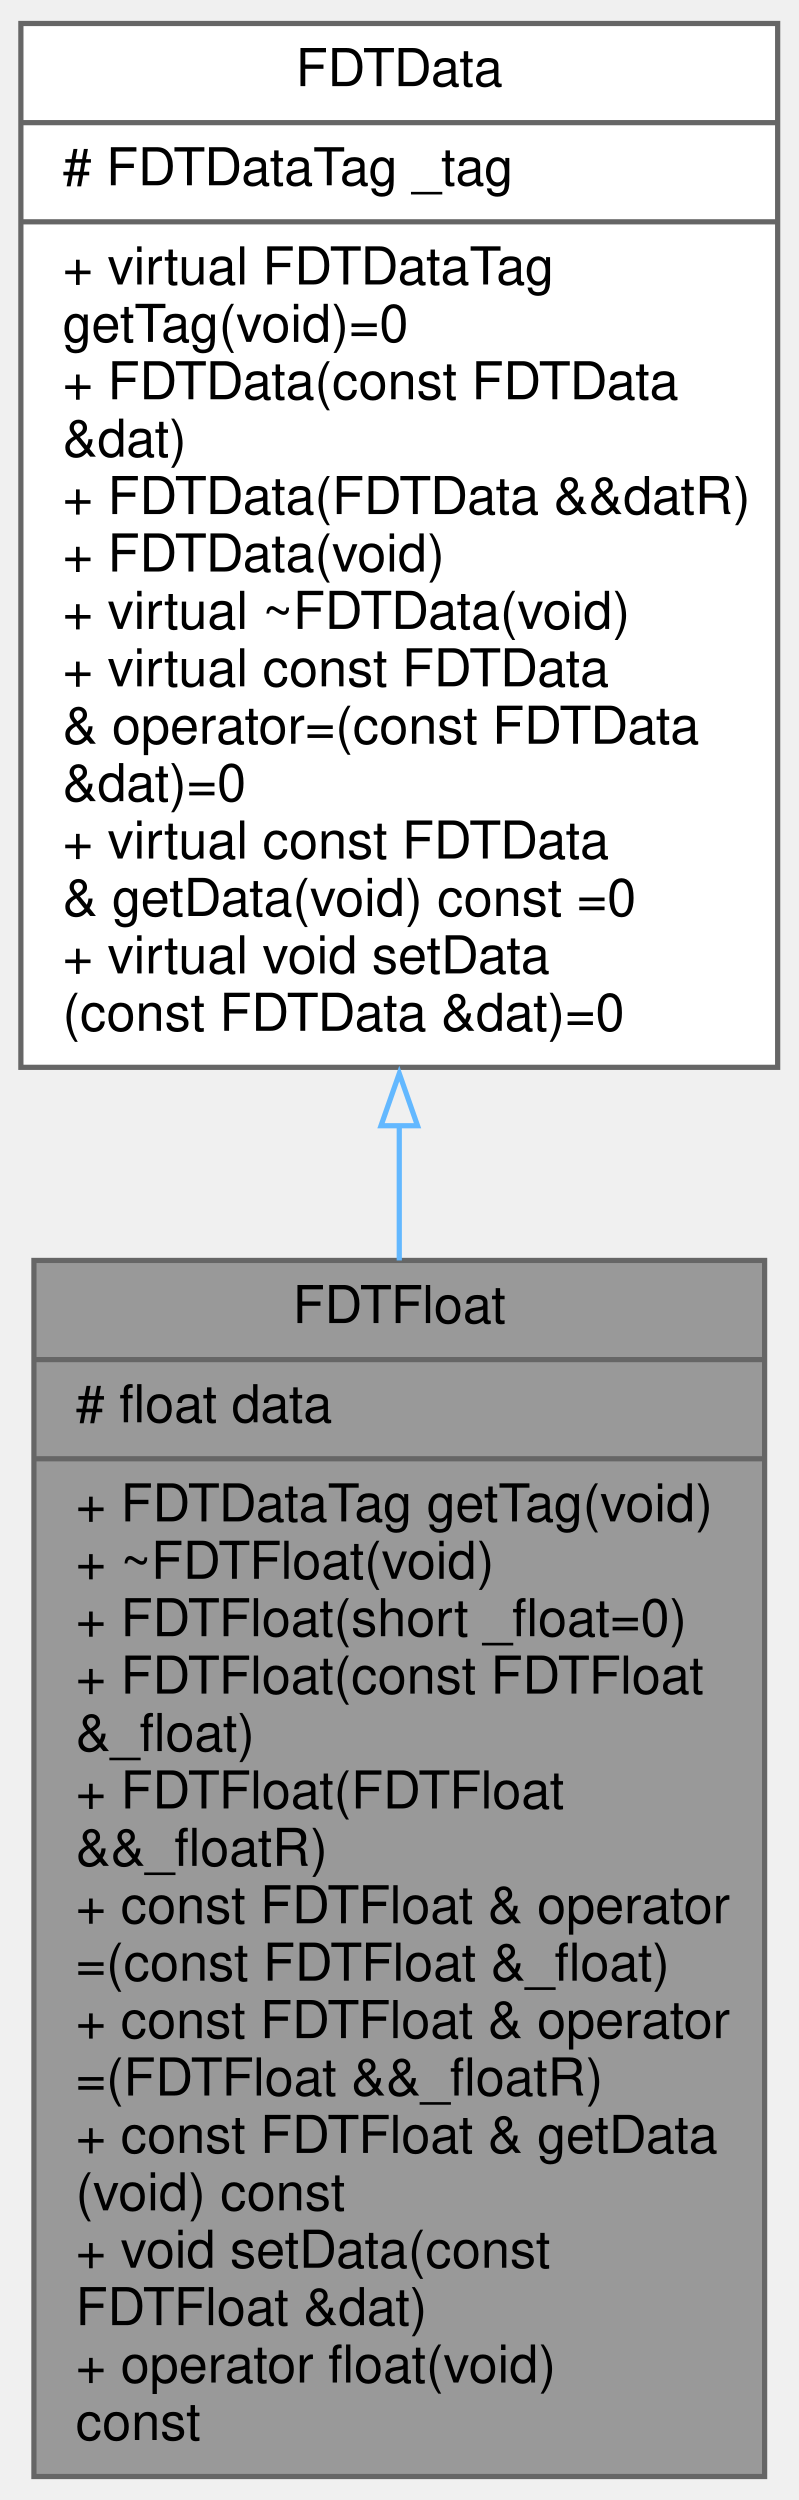
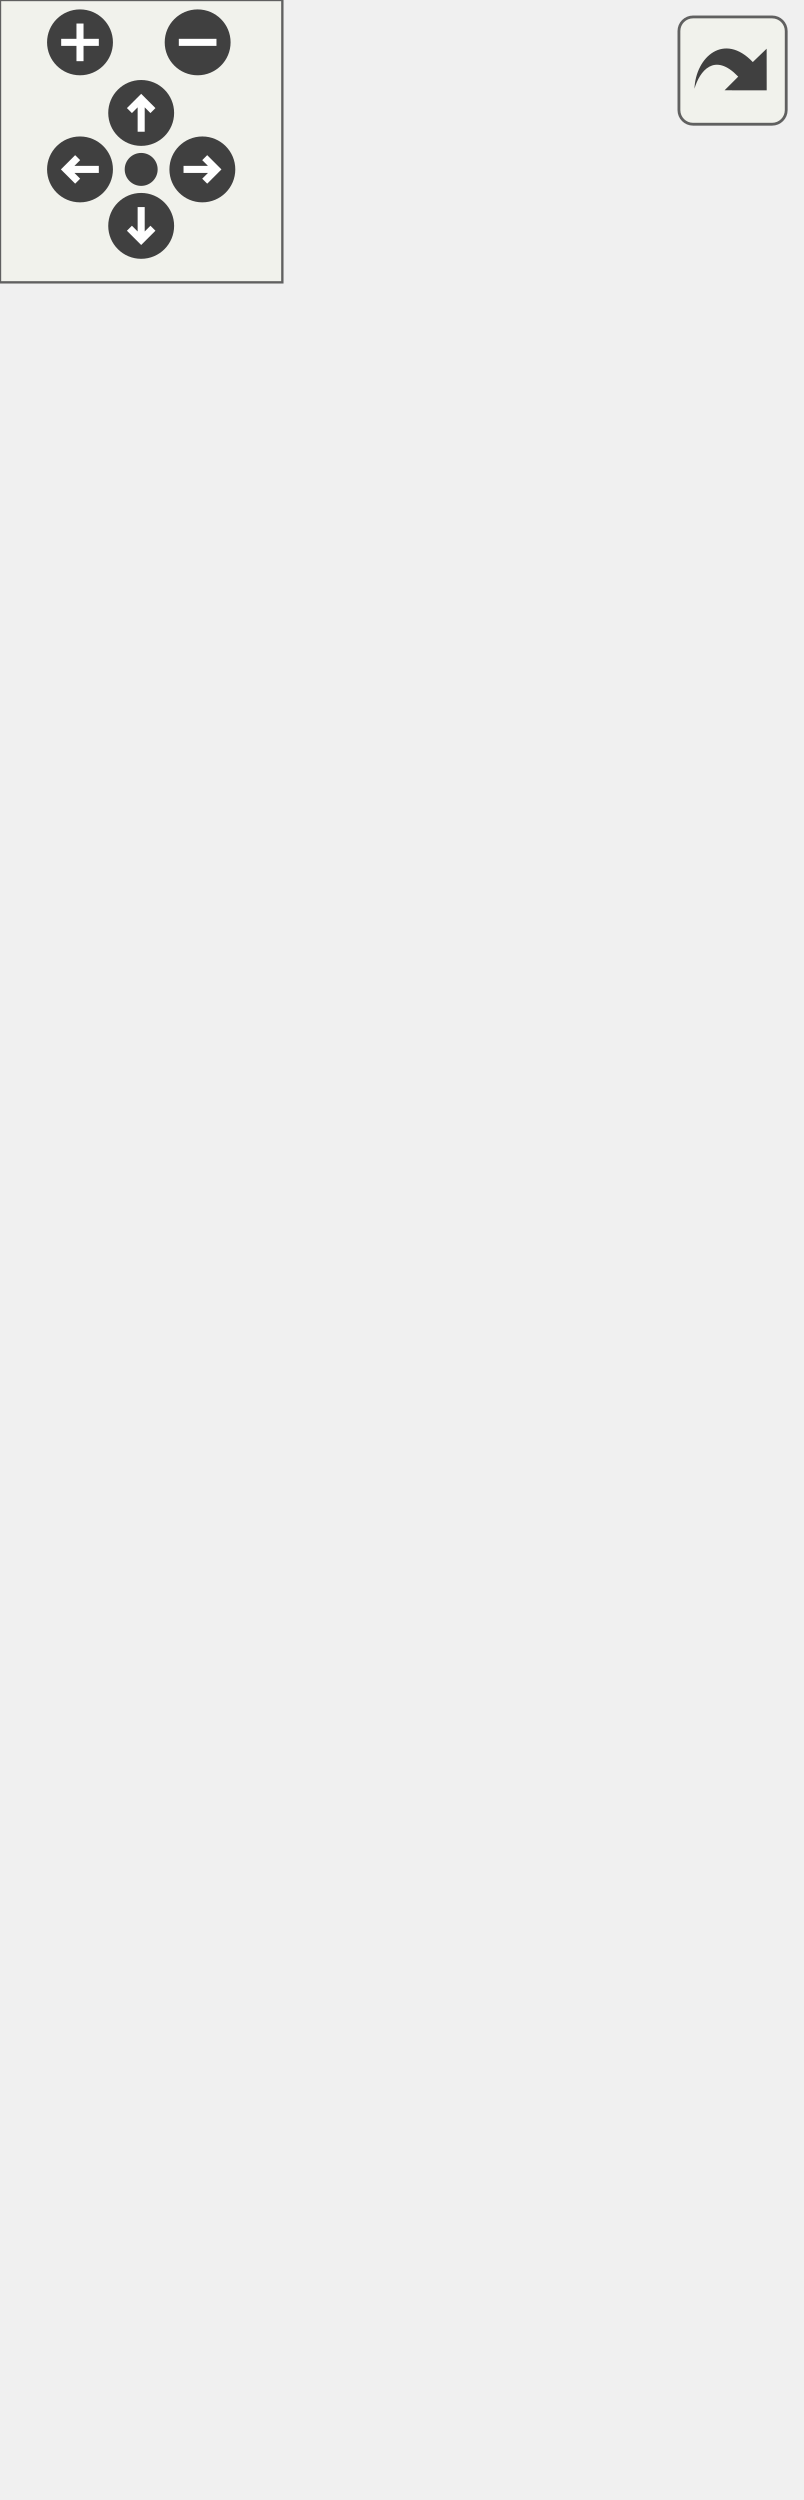
- <svg xmlns="http://www.w3.org/2000/svg" xmlns:xlink="http://www.w3.org/1999/xlink" width="153pt" height="479pt" viewBox="0.00 0.00 153.00 479.00">
-   <g id="graph0" class="graph" transform="scale(1 1) rotate(0) translate(4 475)">
-     <g id="node1" class="node">
-       <g id="a_node1">
-         <a xlink:title=" ">
-           <polygon fill="#999999" stroke="#666666" points="2.5,-0.5 2.5,-233.5 142.5,-233.5 142.5,-0.5 2.5,-0.5" />
-           <text text-anchor="middle" x="72.5" y="-221.5" font-family="Helvetica,sans-Serif" font-size="10.00">FDTFloat</text>
-           <polyline fill="none" stroke="#666666" points="2.5,-214.5 142.5,-214.5" />
-           <text text-anchor="start" x="10.5" y="-202.5" font-family="Helvetica,sans-Serif" font-size="10.00"># float data</text>
-           <polyline fill="none" stroke="#666666" points="2.5,-195.5 142.5,-195.5" />
-           <text text-anchor="start" x="10.5" y="-183.5" font-family="Helvetica,sans-Serif" font-size="10.00">+ FDTDataTag getTag(void)</text>
-           <text text-anchor="start" x="10.5" y="-172.5" font-family="Helvetica,sans-Serif" font-size="10.00">+ ~FDTFloat(void)</text>
-           <text text-anchor="start" x="10.5" y="-161.5" font-family="Helvetica,sans-Serif" font-size="10.00">+ FDTFloat(short _float=0)</text>
-           <text text-anchor="start" x="10.5" y="-150.5" font-family="Helvetica,sans-Serif" font-size="10.00">+ FDTFloat(const FDTFloat</text>
-           <text text-anchor="start" x="10.5" y="-139.5" font-family="Helvetica,sans-Serif" font-size="10.00"> &amp;_float)</text>
-           <text text-anchor="start" x="10.5" y="-128.5" font-family="Helvetica,sans-Serif" font-size="10.00">+ FDTFloat(FDTFloat</text>
-           <text text-anchor="start" x="10.5" y="-117.5" font-family="Helvetica,sans-Serif" font-size="10.00"> &amp;&amp;_floatR)</text>
-           <text text-anchor="start" x="10.5" y="-106.5" font-family="Helvetica,sans-Serif" font-size="10.00">+ const FDTFloat &amp; operator</text>
-           <text text-anchor="start" x="10.5" y="-95.5" font-family="Helvetica,sans-Serif" font-size="10.00">=(const FDTFloat &amp;_float)</text>
-           <text text-anchor="start" x="10.5" y="-84.5" font-family="Helvetica,sans-Serif" font-size="10.00">+ const FDTFloat &amp; operator</text>
-           <text text-anchor="start" x="10.5" y="-73.5" font-family="Helvetica,sans-Serif" font-size="10.00">=(FDTFloat &amp;&amp;_floatR)</text>
-           <text text-anchor="start" x="10.5" y="-62.5" font-family="Helvetica,sans-Serif" font-size="10.00">+ const FDTFloat &amp; getData</text>
-           <text text-anchor="start" x="10.5" y="-51.5" font-family="Helvetica,sans-Serif" font-size="10.00">(void) const</text>
-           <text text-anchor="start" x="10.5" y="-40.5" font-family="Helvetica,sans-Serif" font-size="10.00">+ void setData(const</text>
-           <text text-anchor="start" x="10.5" y="-29.5" font-family="Helvetica,sans-Serif" font-size="10.00"> FDTFloat &amp;dat)</text>
-           <text text-anchor="start" x="10.5" y="-18.5" font-family="Helvetica,sans-Serif" font-size="10.00">+ operator float(void)</text>
-           <text text-anchor="start" x="10.5" y="-7.5" font-family="Helvetica,sans-Serif" font-size="10.00"> const</text>
-         </a>
+ <svg xmlns="http://www.w3.org/2000/svg" xmlns:xlink="http://www.w3.org/1999/xlink" id="main" version="1.1" xml:space="preserve">
+   <style type="text/css">
+ .edge:hover path { stroke: red; }
+ .edge:hover polygon { stroke: red; fill: red; }
+ </style>
+   <defs>
+     <circle id="rim" cx="0" cy="0" r="7" />
+     <circle id="rim2" cx="0" cy="0" r="3.5" />
+     <g id="zoomPlus">
+       <use xlink:href="#rim" fill="#404040">
+         <set attributeName="fill" to="#808080" begin="zoomplus.mouseover" end="zoomplus.mouseout" />
+       </use>
+       <path d="M-4,0h8M0,-4v8" fill="none" stroke="white" stroke-width="1.5" pointer-events="none" />
+     </g>
+     <g id="zoomMin">
+       <use xlink:href="#rim" fill="#404040">
+         <set attributeName="fill" to="#808080" begin="zoomminus.mouseover" end="zoomminus.mouseout" />
+       </use>
+       <path d="M-4,0h8" fill="none" stroke="white" stroke-width="1.5" pointer-events="none" />
+     </g>
+     <g id="dirArrow">
+       <path fill="none" stroke="white" stroke-width="1.5" d="M0,-3.0v7 M-2.5,-0.5L0,-3.0L2.5,-0.5" />
+     </g>
+     <g id="resetDef">
+       <use xlink:href="#rim2" fill="#404040">
+         <set attributeName="fill" to="#808080" begin="reset.mouseover" end="reset.mouseout" />
+       </use>
+     </g>
+   </defs>
+   <svg id="graph" class="graph">
+     <g id="viewport">
+       <g id="node1" class="node">
+         <g id="a_node1">
+           <a xlink:title=" ">
+             <polygon fill="#999999" stroke="#666666" points="0,-0.5 0,-233.5 158,-233.5 158,-0.5 0,-0.5" />
+             <text text-anchor="middle" x="79" y="-221.5" font-family="Consolas" font-size="10.00">FDTFloat</text>
+             <polyline fill="none" stroke="#666666" points="0,-214.5 158,-214.5" />
+             <text text-anchor="start" x="8" y="-202.5" font-family="Consolas" font-size="10.00"># float data</text>
+             <polyline fill="none" stroke="#666666" points="0,-195.5 158,-195.5" />
+             <text text-anchor="start" x="8" y="-183.5" font-family="Consolas" font-size="10.00">+ FDTDataTag getTag(void)</text>
+             <text text-anchor="start" x="8" y="-172.5" font-family="Consolas" font-size="10.00">+ ~FDTFloat(void)</text>
+             <text text-anchor="start" x="8" y="-161.5" font-family="Consolas" font-size="10.00">+ FDTFloat(short _float=0)</text>
+             <text text-anchor="start" x="8" y="-150.5" font-family="Consolas" font-size="10.00">+ FDTFloat(const FDTFloat</text>
+             <text text-anchor="start" x="8" y="-139.5" font-family="Consolas" font-size="10.00"> &amp;_float)</text>
+             <text text-anchor="start" x="8" y="-128.5" font-family="Consolas" font-size="10.00">+ FDTFloat(FDTFloat</text>
+             <text text-anchor="start" x="8" y="-117.5" font-family="Consolas" font-size="10.00"> &amp;&amp;_floatR)</text>
+             <text text-anchor="start" x="8" y="-106.5" font-family="Consolas" font-size="10.00">+ const FDTFloat &amp; operator</text>
+             <text text-anchor="start" x="8" y="-95.5" font-family="Consolas" font-size="10.00">=(const FDTFloat &amp;_float)</text>
+             <text text-anchor="start" x="8" y="-84.5" font-family="Consolas" font-size="10.00">+ const FDTFloat &amp; operator</text>
+             <text text-anchor="start" x="8" y="-73.5" font-family="Consolas" font-size="10.00">=(FDTFloat &amp;&amp;_floatR)</text>
+             <text text-anchor="start" x="8" y="-62.5" font-family="Consolas" font-size="10.00">+ const FDTFloat &amp; getData</text>
+             <text text-anchor="start" x="8" y="-51.5" font-family="Consolas" font-size="10.00">(void) const</text>
+             <text text-anchor="start" x="8" y="-40.5" font-family="Consolas" font-size="10.00">+ void setData(const</text>
+             <text text-anchor="start" x="8" y="-29.5" font-family="Consolas" font-size="10.00"> FDTFloat &amp;dat)</text>
+             <text text-anchor="start" x="8" y="-18.5" font-family="Consolas" font-size="10.00">+ operator float(void)</text>
+             <text text-anchor="start" x="8" y="-7.5" font-family="Consolas" font-size="10.00"> const</text>
+           </a>
+         </g>
+       </g>
+       <g id="node2" class="node">
+         <g id="a_node2">
+           <a xlink:href="../../d3/d1f/class_f_d_t_data.html" target="_top" xlink:title="base class of data.">
+             <polygon fill="white" stroke="#666666" points="2.5,-270.5 2.5,-470.5 155.5,-470.5 155.5,-270.5 2.5,-270.5" />
+             <text text-anchor="middle" x="79" y="-458.5" font-family="Consolas" font-size="10.00">FDTData</text>
+             <polyline fill="none" stroke="#666666" points="2.5,-451.5 155.5,-451.5" />
+             <text text-anchor="start" x="10.5" y="-439.5" font-family="Consolas" font-size="10.00"># FDTDataTag _tag</text>
+             <polyline fill="none" stroke="#666666" points="2.5,-432.5 155.5,-432.5" />
+             <text text-anchor="start" x="10.5" y="-420.5" font-family="Consolas" font-size="10.00">+ virtual FDTDataTag</text>
+             <text text-anchor="start" x="10.5" y="-409.5" font-family="Consolas" font-size="10.00"> getTag(void)=0</text>
+             <text text-anchor="start" x="10.5" y="-398.5" font-family="Consolas" font-size="10.00">+ FDTData(const FDTData</text>
+             <text text-anchor="start" x="10.5" y="-387.5" font-family="Consolas" font-size="10.00"> &amp;dat)</text>
+             <text text-anchor="start" x="10.5" y="-376.5" font-family="Consolas" font-size="10.00">+ FDTData(FDTData &amp;&amp;datR)</text>
+             <text text-anchor="start" x="10.5" y="-365.5" font-family="Consolas" font-size="10.00">+ FDTData(void)</text>
+             <text text-anchor="start" x="10.5" y="-354.5" font-family="Consolas" font-size="10.00">+ virtual ~FDTData(void)</text>
+             <text text-anchor="start" x="10.5" y="-343.5" font-family="Consolas" font-size="10.00">+ virtual const FDTData</text>
+             <text text-anchor="start" x="10.5" y="-332.5" font-family="Consolas" font-size="10.00"> &amp; operator=(const FDTData</text>
+             <text text-anchor="start" x="10.5" y="-321.5" font-family="Consolas" font-size="10.00"> &amp;dat)=0</text>
+             <text text-anchor="start" x="10.5" y="-310.5" font-family="Consolas" font-size="10.00">+ virtual const FDTData</text>
+             <text text-anchor="start" x="10.5" y="-299.5" font-family="Consolas" font-size="10.00"> &amp; getData(void) const =0</text>
+             <text text-anchor="start" x="10.5" y="-288.5" font-family="Consolas" font-size="10.00">+ virtual void setData</text>
+             <text text-anchor="start" x="10.5" y="-277.5" font-family="Consolas" font-size="10.00">(const FDTData &amp;dat)=0</text>
+           </a>
+         </g>
+       </g>
+       <g id="edge1" class="edge">
+         <path fill="none" stroke="#63b8ff" d="M79,-259.54C79,-250.9 79,-242.17 79,-233.5" />
+         <polygon fill="none" stroke="#63b8ff" points="75.5,-259.31 79,-269.31 82.5,-259.31 75.5,-259.31" />
      </g>
    </g>
-     <g id="node2" class="node">
-       <g id="a_node2">
-         <a xlink:href="../../d3/d1f/class_f_d_t_data.html" target="_top" xlink:title="base class of data.">
-           <polygon fill="white" stroke="#666666" points="0,-270.5 0,-470.5 145,-470.5 145,-270.5 0,-270.5" />
-           <text text-anchor="middle" x="72.5" y="-458.5" font-family="Helvetica,sans-Serif" font-size="10.00">FDTData</text>
-           <polyline fill="none" stroke="#666666" points="0,-451.5 145,-451.5" />
-           <text text-anchor="start" x="8" y="-439.5" font-family="Helvetica,sans-Serif" font-size="10.00"># FDTDataTag _tag</text>
-           <polyline fill="none" stroke="#666666" points="0,-432.5 145,-432.5" />
-           <text text-anchor="start" x="8" y="-420.5" font-family="Helvetica,sans-Serif" font-size="10.00">+ virtual FDTDataTag</text>
-           <text text-anchor="start" x="8" y="-409.5" font-family="Helvetica,sans-Serif" font-size="10.00"> getTag(void)=0</text>
-           <text text-anchor="start" x="8" y="-398.5" font-family="Helvetica,sans-Serif" font-size="10.00">+ FDTData(const FDTData</text>
-           <text text-anchor="start" x="8" y="-387.5" font-family="Helvetica,sans-Serif" font-size="10.00"> &amp;dat)</text>
-           <text text-anchor="start" x="8" y="-376.5" font-family="Helvetica,sans-Serif" font-size="10.00">+ FDTData(FDTData &amp;&amp;datR)</text>
-           <text text-anchor="start" x="8" y="-365.5" font-family="Helvetica,sans-Serif" font-size="10.00">+ FDTData(void)</text>
-           <text text-anchor="start" x="8" y="-354.5" font-family="Helvetica,sans-Serif" font-size="10.00">+ virtual ~FDTData(void)</text>
-           <text text-anchor="start" x="8" y="-343.5" font-family="Helvetica,sans-Serif" font-size="10.00">+ virtual const FDTData</text>
-           <text text-anchor="start" x="8" y="-332.5" font-family="Helvetica,sans-Serif" font-size="10.00"> &amp; operator=(const FDTData</text>
-           <text text-anchor="start" x="8" y="-321.5" font-family="Helvetica,sans-Serif" font-size="10.00"> &amp;dat)=0</text>
-           <text text-anchor="start" x="8" y="-310.5" font-family="Helvetica,sans-Serif" font-size="10.00">+ virtual const FDTData</text>
-           <text text-anchor="start" x="8" y="-299.5" font-family="Helvetica,sans-Serif" font-size="10.00"> &amp; getData(void) const =0</text>
-           <text text-anchor="start" x="8" y="-288.5" font-family="Helvetica,sans-Serif" font-size="10.00">+ virtual void setData</text>
-           <text text-anchor="start" x="8" y="-277.5" font-family="Helvetica,sans-Serif" font-size="10.00">(const FDTData &amp;dat)=0</text>
-         </a>
-       </g>
+   </svg>
+   <g id="navigator" transform="translate(0 0)" fill="#404254">
+     <rect fill="#f2f5e9" fill-opacity="0.5" stroke="#606060" stroke-width=".5" x="0" y="0" width="60" height="60" />
+     <use id="zoomplus" xlink:href="#zoomPlus" x="17" y="9" />
+     <use id="zoomminus" xlink:href="#zoomMin" x="42" y="9" />
+     <use id="reset" xlink:href="#resetDef" x="30" y="36" />
+     <g id="arrowUp" xlink:href="#dirArrow" transform="translate(30 24)">
+       <use xlink:href="#rim" fill="#404040">
+         <set attributeName="fill" to="#808080" begin="arrowUp.mouseover" end="arrowUp.mouseout" />
+       </use>
+       <path fill="none" stroke="white" stroke-width="1.5" d="M0,-3.0v7 M-2.5,-0.5L0,-3.0L2.5,-0.5" />
    </g>
-     <g id="edge1" class="edge">
-       <path fill="none" stroke="#63b8ff" d="M72.5,-259.54C72.5,-250.9 72.5,-242.17 72.5,-233.5" />
-       <polygon fill="none" stroke="#63b8ff" points="69,-259.31 72.5,-269.31 76,-259.31 69,-259.31" />
+     <g id="arrowRight" xlink:href="#dirArrow" transform="rotate(90) translate(36 -43)">
+       <use xlink:href="#rim" fill="#404040">
+         <set attributeName="fill" to="#808080" begin="arrowRight.mouseover" end="arrowRight.mouseout" />
+       </use>
+       <path fill="none" stroke="white" stroke-width="1.5" d="M0,-3.0v7 M-2.5,-0.5L0,-3.0L2.5,-0.5" />
+     </g>
+     <g id="arrowDown" xlink:href="#dirArrow" transform="rotate(180) translate(-30 -48)">
+       <use xlink:href="#rim" fill="#404040">
+         <set attributeName="fill" to="#808080" begin="arrowDown.mouseover" end="arrowDown.mouseout" />
+       </use>
+       <path fill="none" stroke="white" stroke-width="1.5" d="M0,-3.0v7 M-2.5,-0.5L0,-3.0L2.5,-0.5" />
+     </g>
+     <g id="arrowLeft" xlink:href="#dirArrow" transform="rotate(270) translate(-36 17)">
+       <use xlink:href="#rim" fill="#404040">
+         <set attributeName="fill" to="#808080" begin="arrowLeft.mouseover" end="arrowLeft.mouseout" />
+       </use>
+       <path fill="none" stroke="white" stroke-width="1.5" d="M0,-3.0v7 M-2.5,-0.5L0,-3.0L2.5,-0.5" />
    </g>
  </g>
+   <svg viewBox="0 0 15 15" width="100%" height="30px" preserveAspectRatio="xMaxYMin meet">
+     <g id="arrow_out" transform="scale(0.3 0.3)">
+       <a xlink:href="class_f_d_t_float__inherit__graph_org.svg" target="_base">
+         <rect id="button" ry="5" rx="5" y="6" x="6" height="38" width="38" fill="#f2f5e9" fill-opacity="0.5" stroke="#606060" stroke-width="1.0" />
+         <path id="arrow" d="M 11.5,31.437 C 11.94,20.098 22.043,11.323 32.159,21.979 L 37.069,17.246 C 37.069,17.246 37.088,32 37.088,32 L 22.16,31.978 C 22.16,31.978 26.998,27.14 26.998,27.14 C 18.529,18.264 13.292,25.23 11.5,31.437 z" style="fill:#404040;" />
+       </a>
+     </g>
+   </svg>
</svg>
